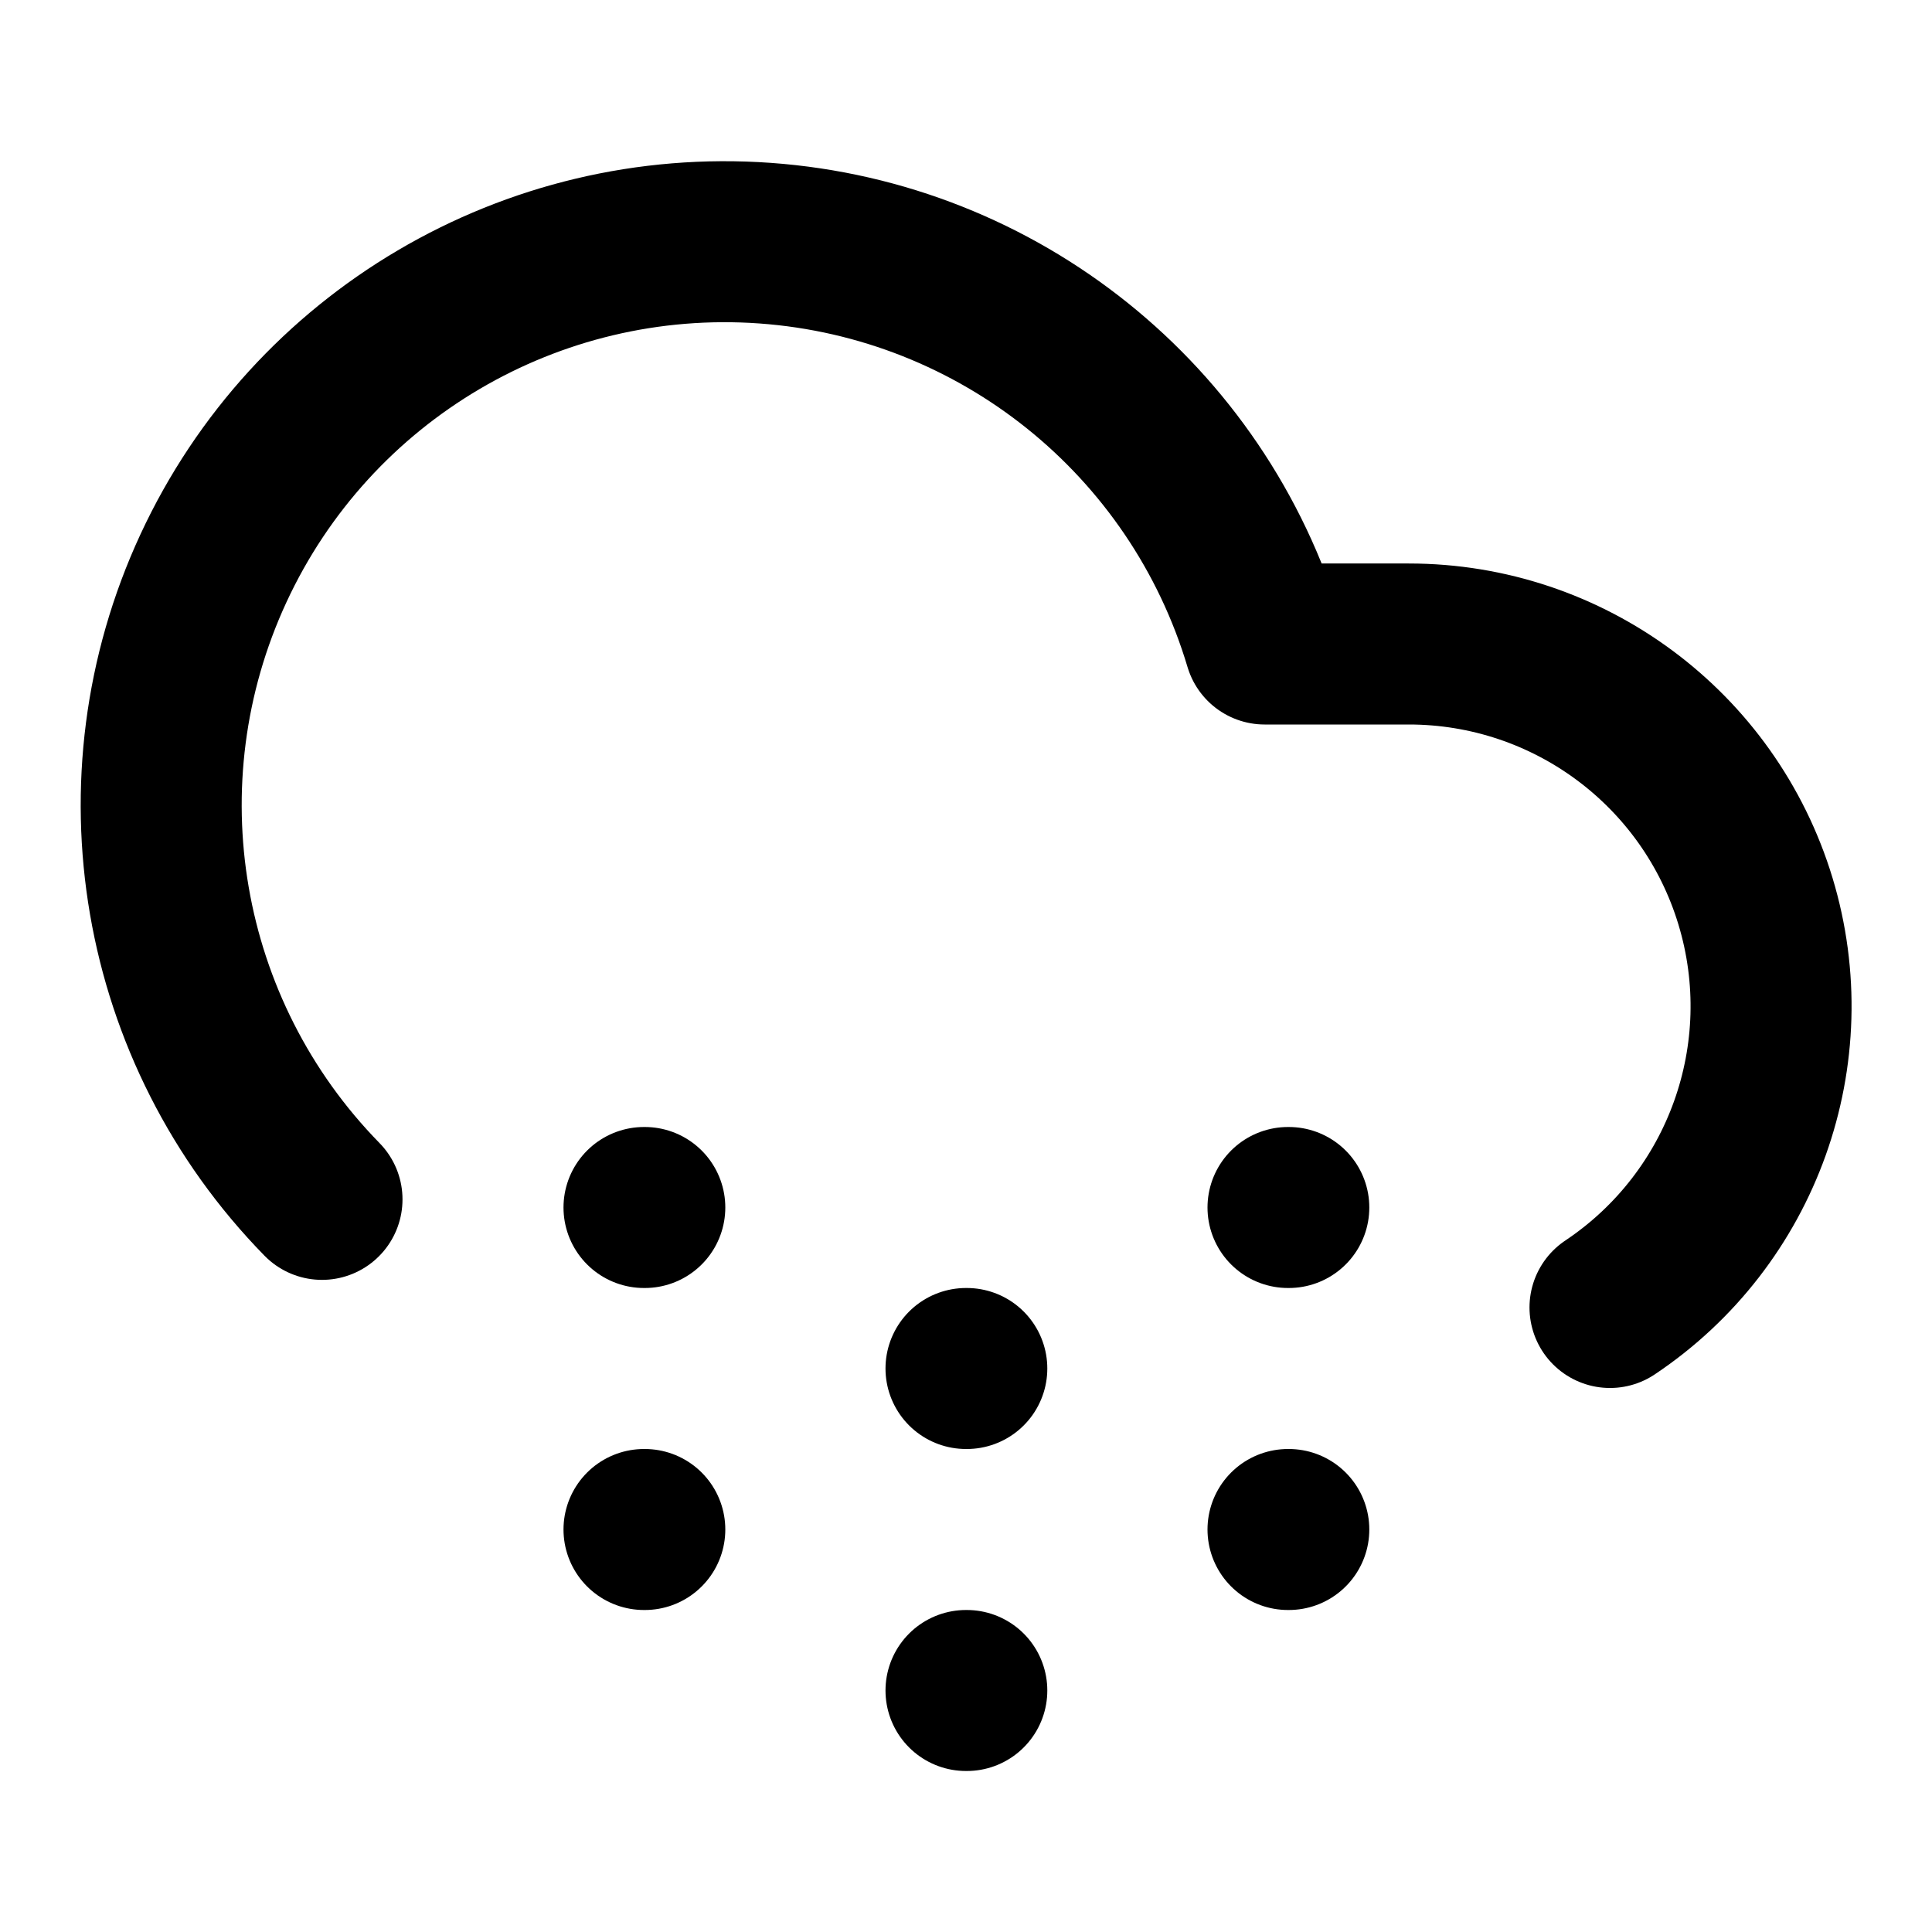
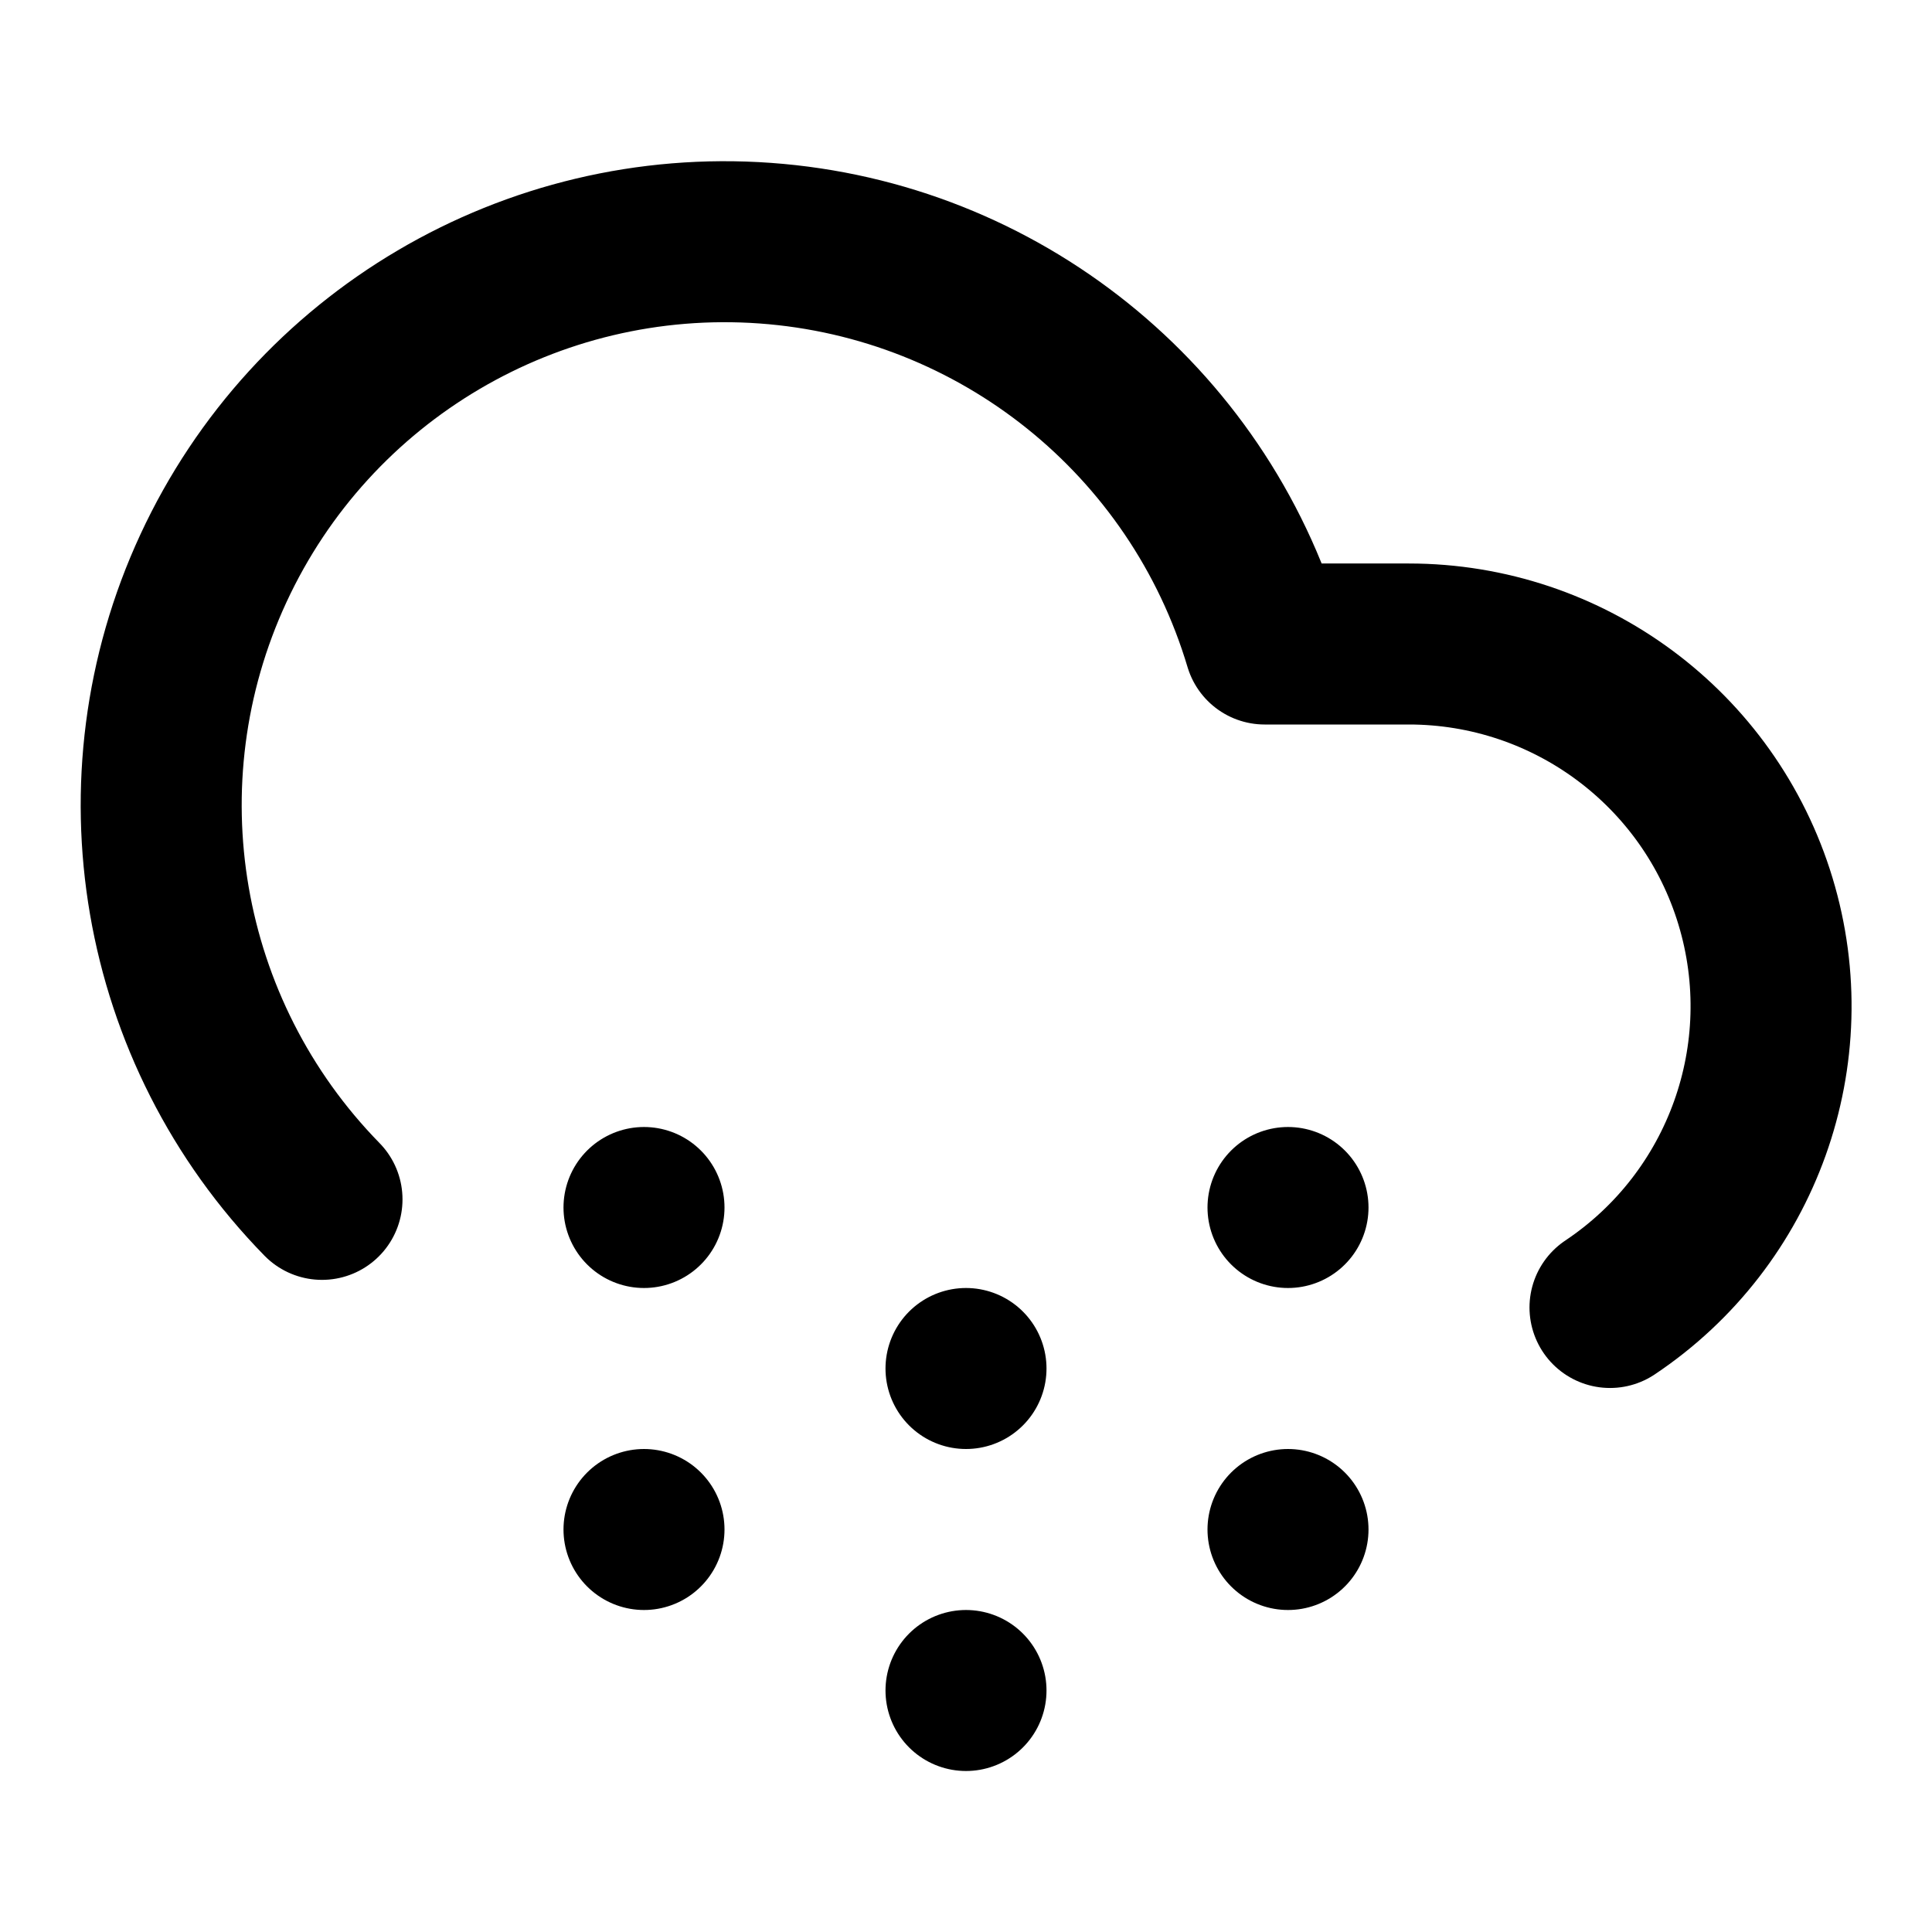
<svg xmlns="http://www.w3.org/2000/svg" width="24" height="24" viewBox="0 0 24 24" fill="none" stroke="currentColor" stroke-width="2" stroke-linecap="round" stroke-linejoin="round">
-   <path d="M4 14.899A7 7 0 1 1 15.71 8h1.79a4.5 4.5 0 0 1 2.5 8.242" />
-   <path d="M8 15h.01" />
-   <path d="M8 19h.01" />
-   <path d="M12 17h.01" />
-   <path d="M12 21h.01" />
-   <path d="M16 15h.01" />
-   <path d="M16 19h.01" />
+   <path d="M4 14.899A7 7 0 1115.71 8h1.79a4.5 4.5 0 012.5 8.242M8 15h0m0 4h0m4-2h0m0 4h0m4-6h0m0 4h0" />
</svg>
